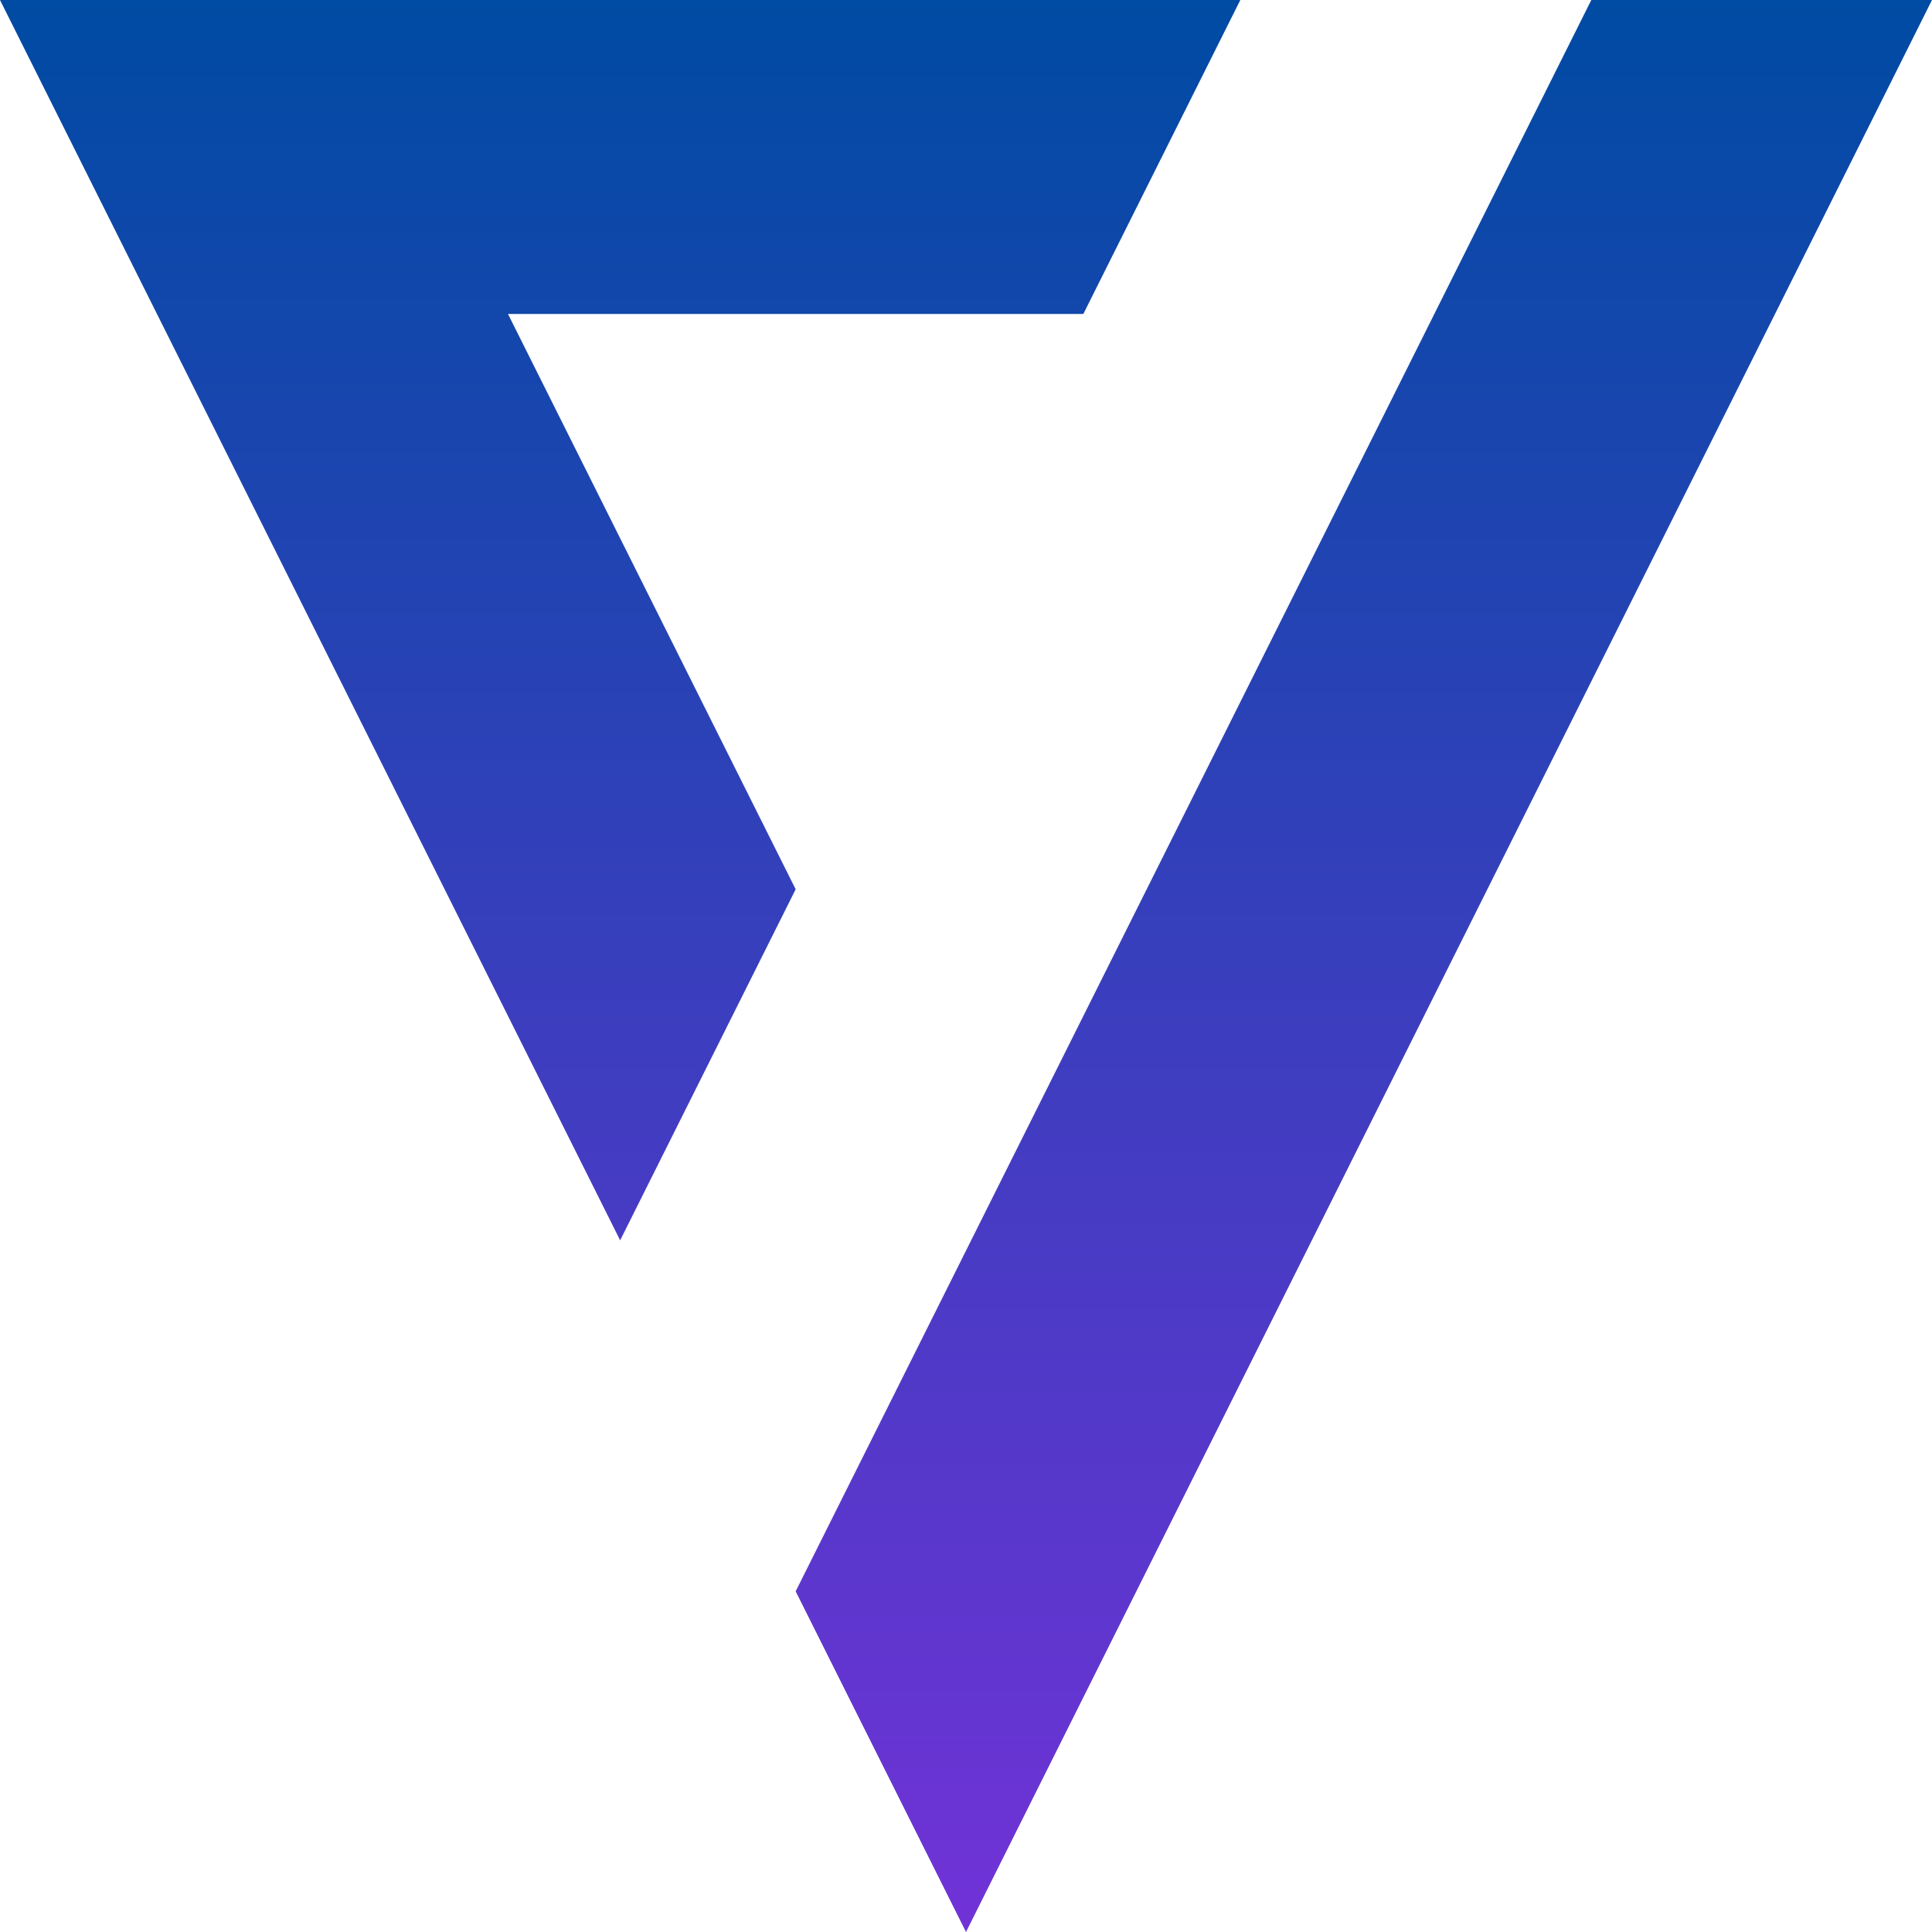
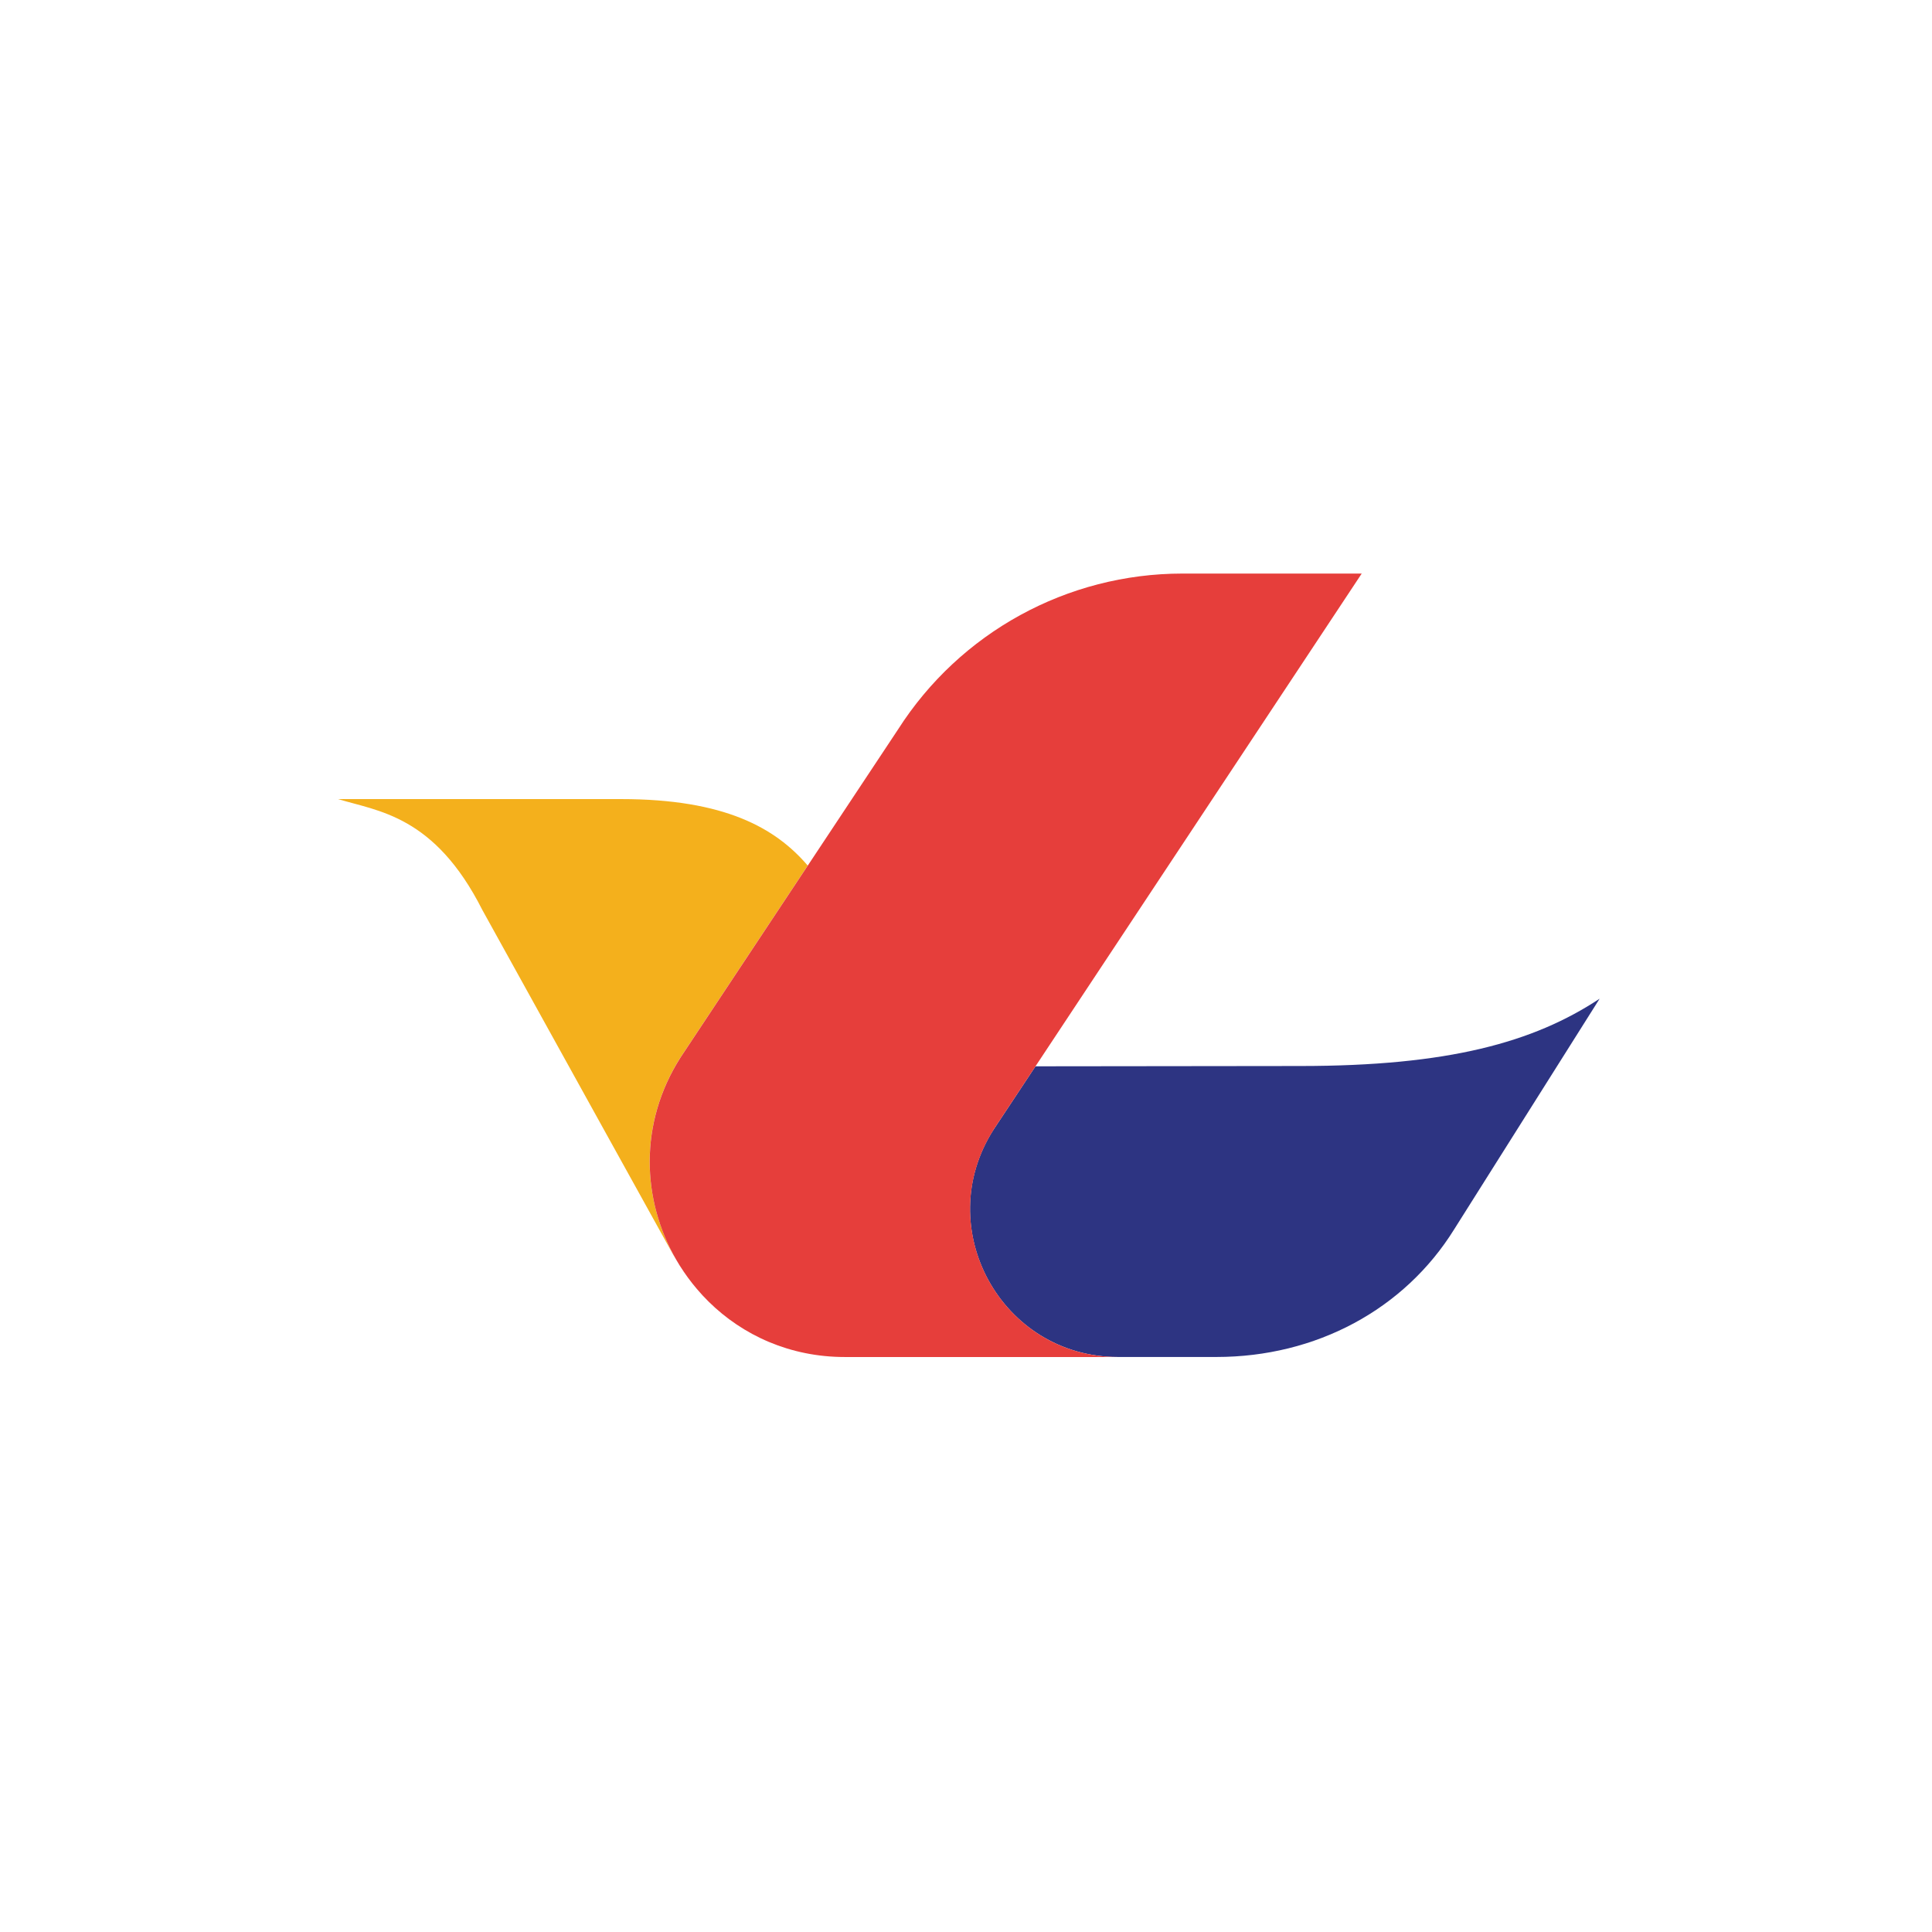
- <svg xmlns="http://www.w3.org/2000/svg" width="80" height="80" viewBox="0 0 80 80" fill="none">
-   <path fill-rule="evenodd" clip-rule="evenodd" d="M51.359 0H0L25.679 51.359L32.947 36.824L21.034 13H44.859L51.359 0ZM32.947 65.893L65.893 0H80L40 80L32.947 65.893Z" fill="url(#paint0_linear_1037_4302)" />
-   <defs>
-     <linearGradient id="paint0_linear_1037_4302" x1="40" y1="0" x2="40" y2="80" gradientUnits="userSpaceOnUse">
-       <stop stop-color="#004BA3" />
-       <stop offset="1" stop-color="#7132D7" />
-     </linearGradient>
-   </defs>
+ <svg xmlns="http://www.w3.org/2000/svg" width="320" height="320" viewBox="0 0 320 320" fill="none">
+   <path d="M112.725 175.122L133.783 143.366C128.459 137.138 120.029 132.353 102.874 132.353H56C62.536 134.369 71.95 134.993 79.9 150.735L100.326 187.642L111.455 207.732C111.627 208.04 111.813 208.335 111.993 208.629C106.325 198.813 105.722 186.1 112.725 175.115V175.122Z" fill="#F4B01C" />
+   <path d="M264.962 165.407C253.977 172.668 239.857 176.564 215.354 176.564L171.509 176.614L164.549 187.125C154.153 203.412 165.855 224.758 185.177 224.758H201.478C217.945 224.758 232.603 216.915 240.868 203.599L264.954 165.407H264.962Z" fill="#2D3482" />
+   <path d="M164.549 187.126L171.509 176.614L225.543 95H195.853C176.768 95 159.003 104.736 148.735 120.83L133.79 143.373L112.732 175.129C105.729 186.107 106.332 198.828 112 208.643C112.179 208.952 112.359 209.253 112.545 209.554C112.574 209.597 112.596 209.64 112.624 209.676C113.464 211.011 114.396 212.281 115.415 213.479C116.032 214.211 116.685 214.914 117.367 215.588C123.035 221.178 130.848 224.765 139.939 224.765H185.191C165.869 224.765 154.167 203.42 164.563 187.133L164.549 187.126Z" fill="#E63E3B" />
</svg>
